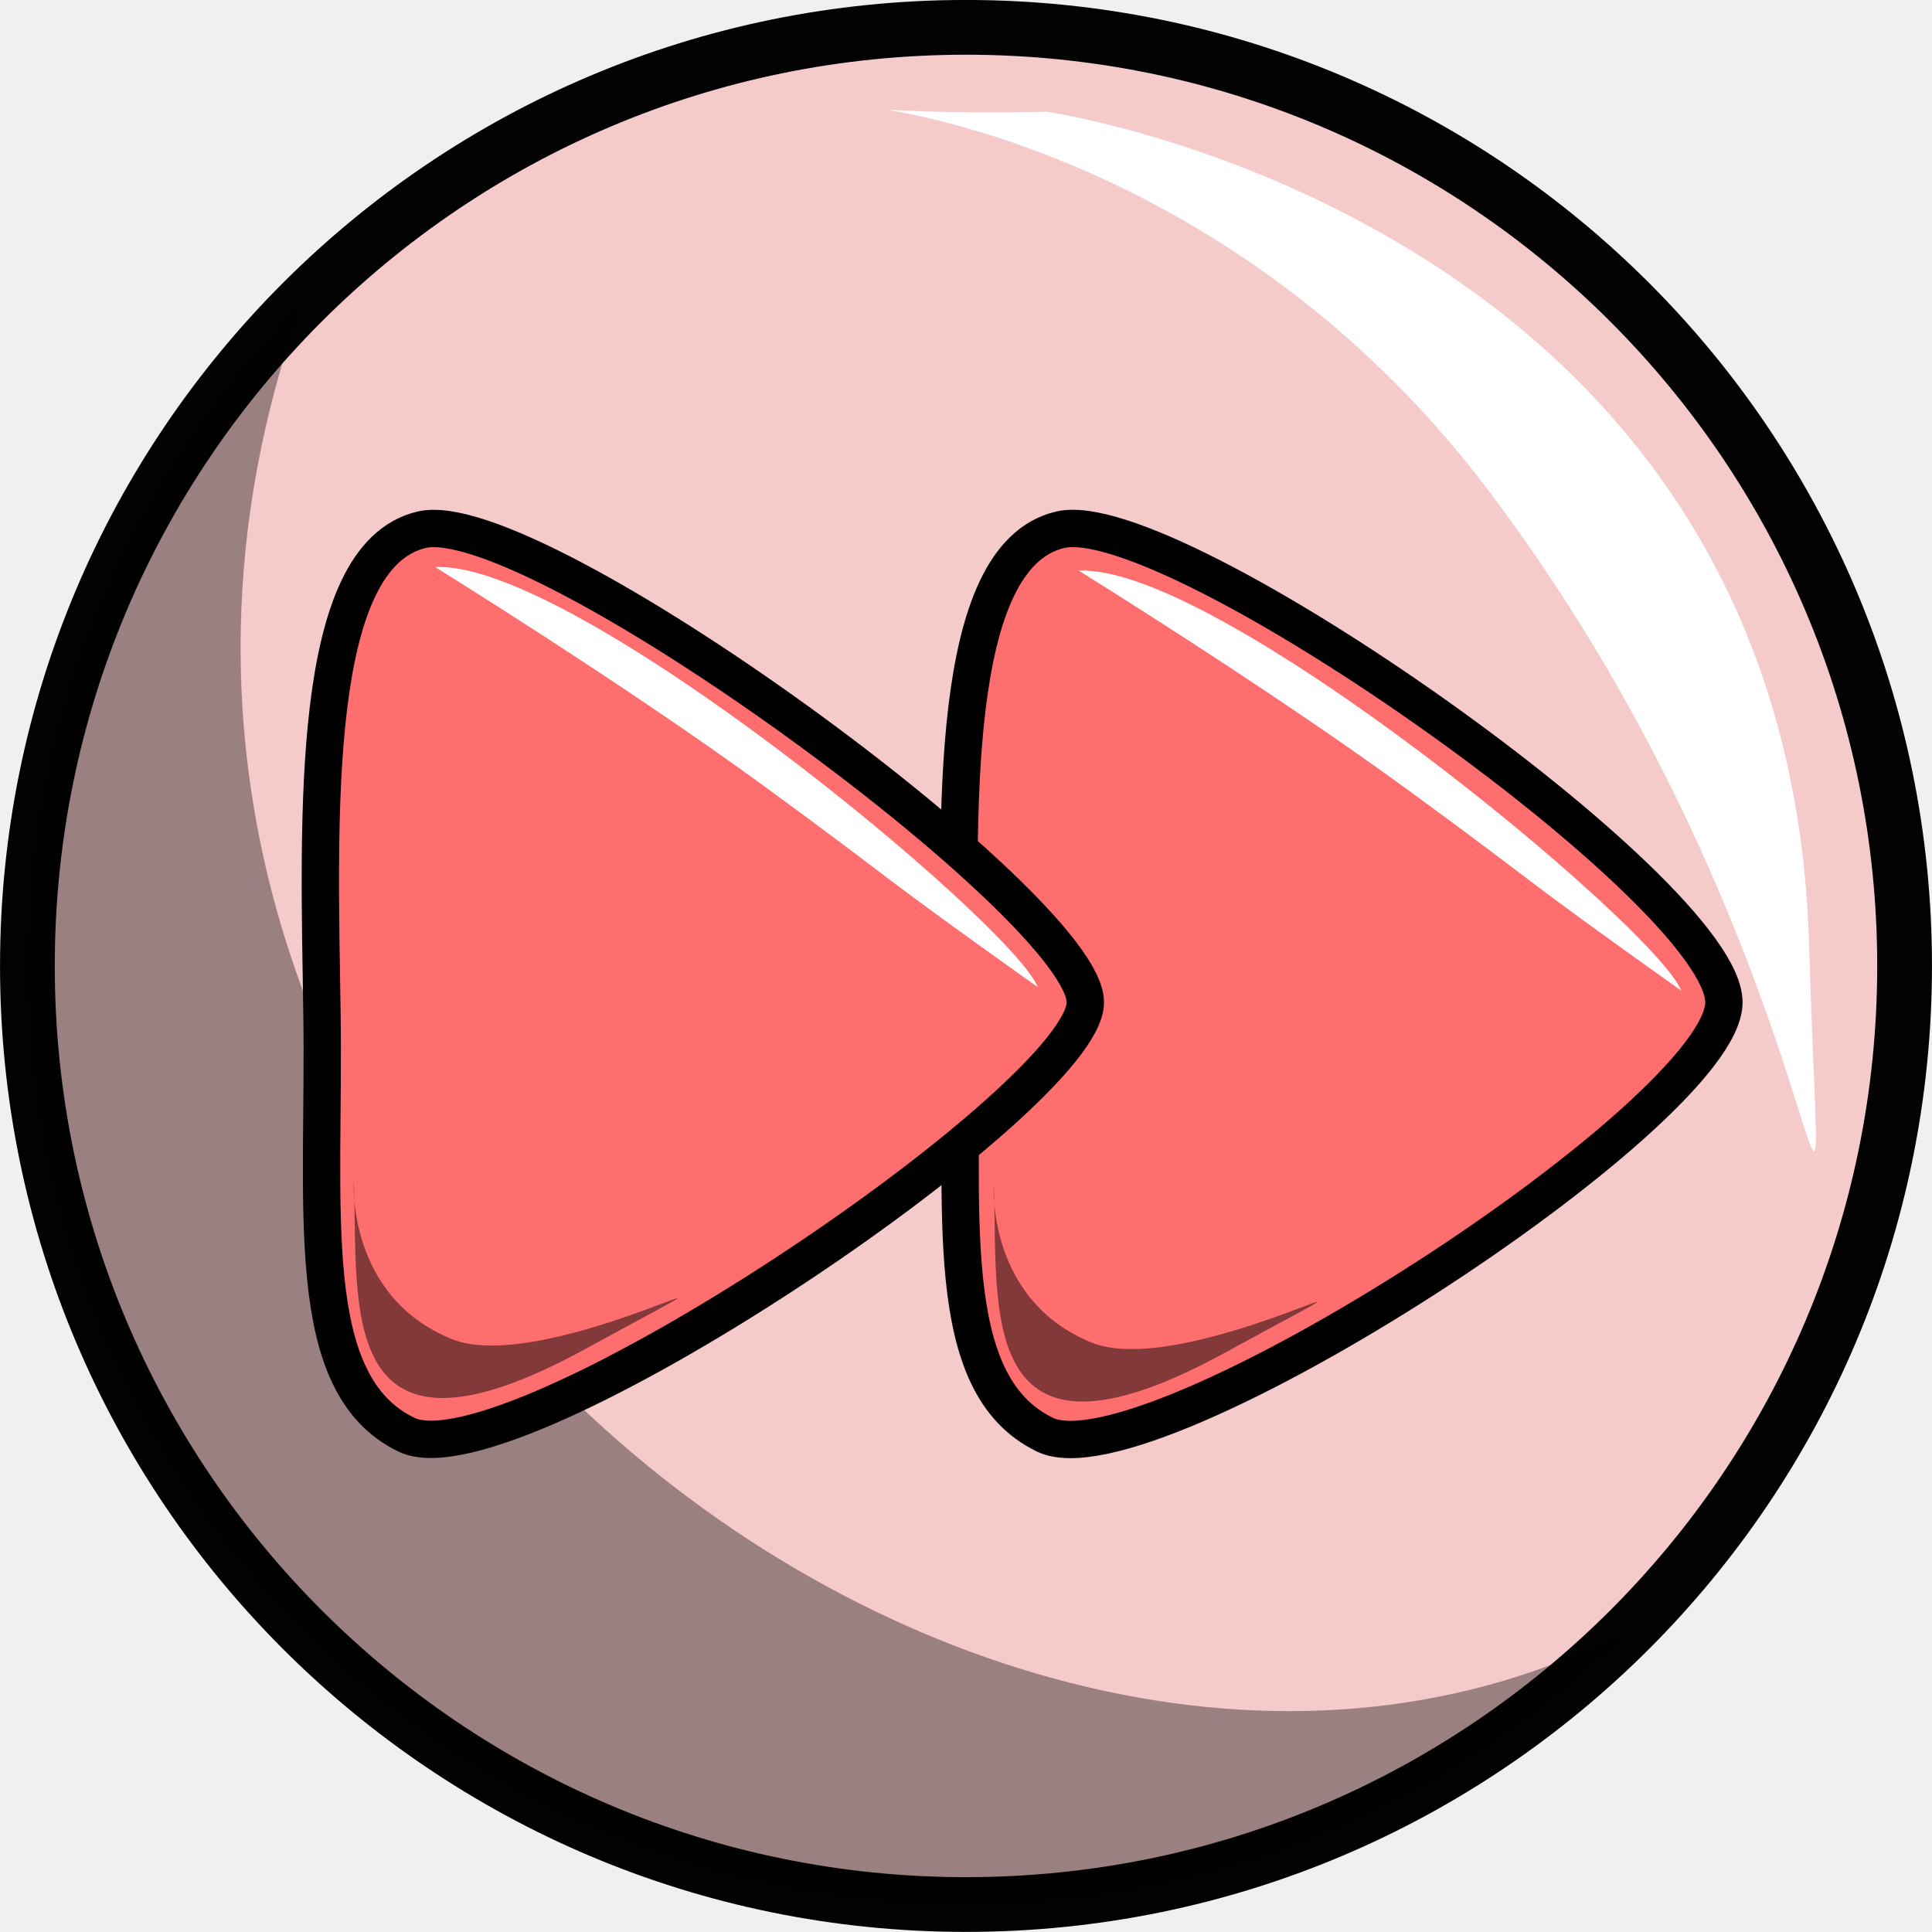
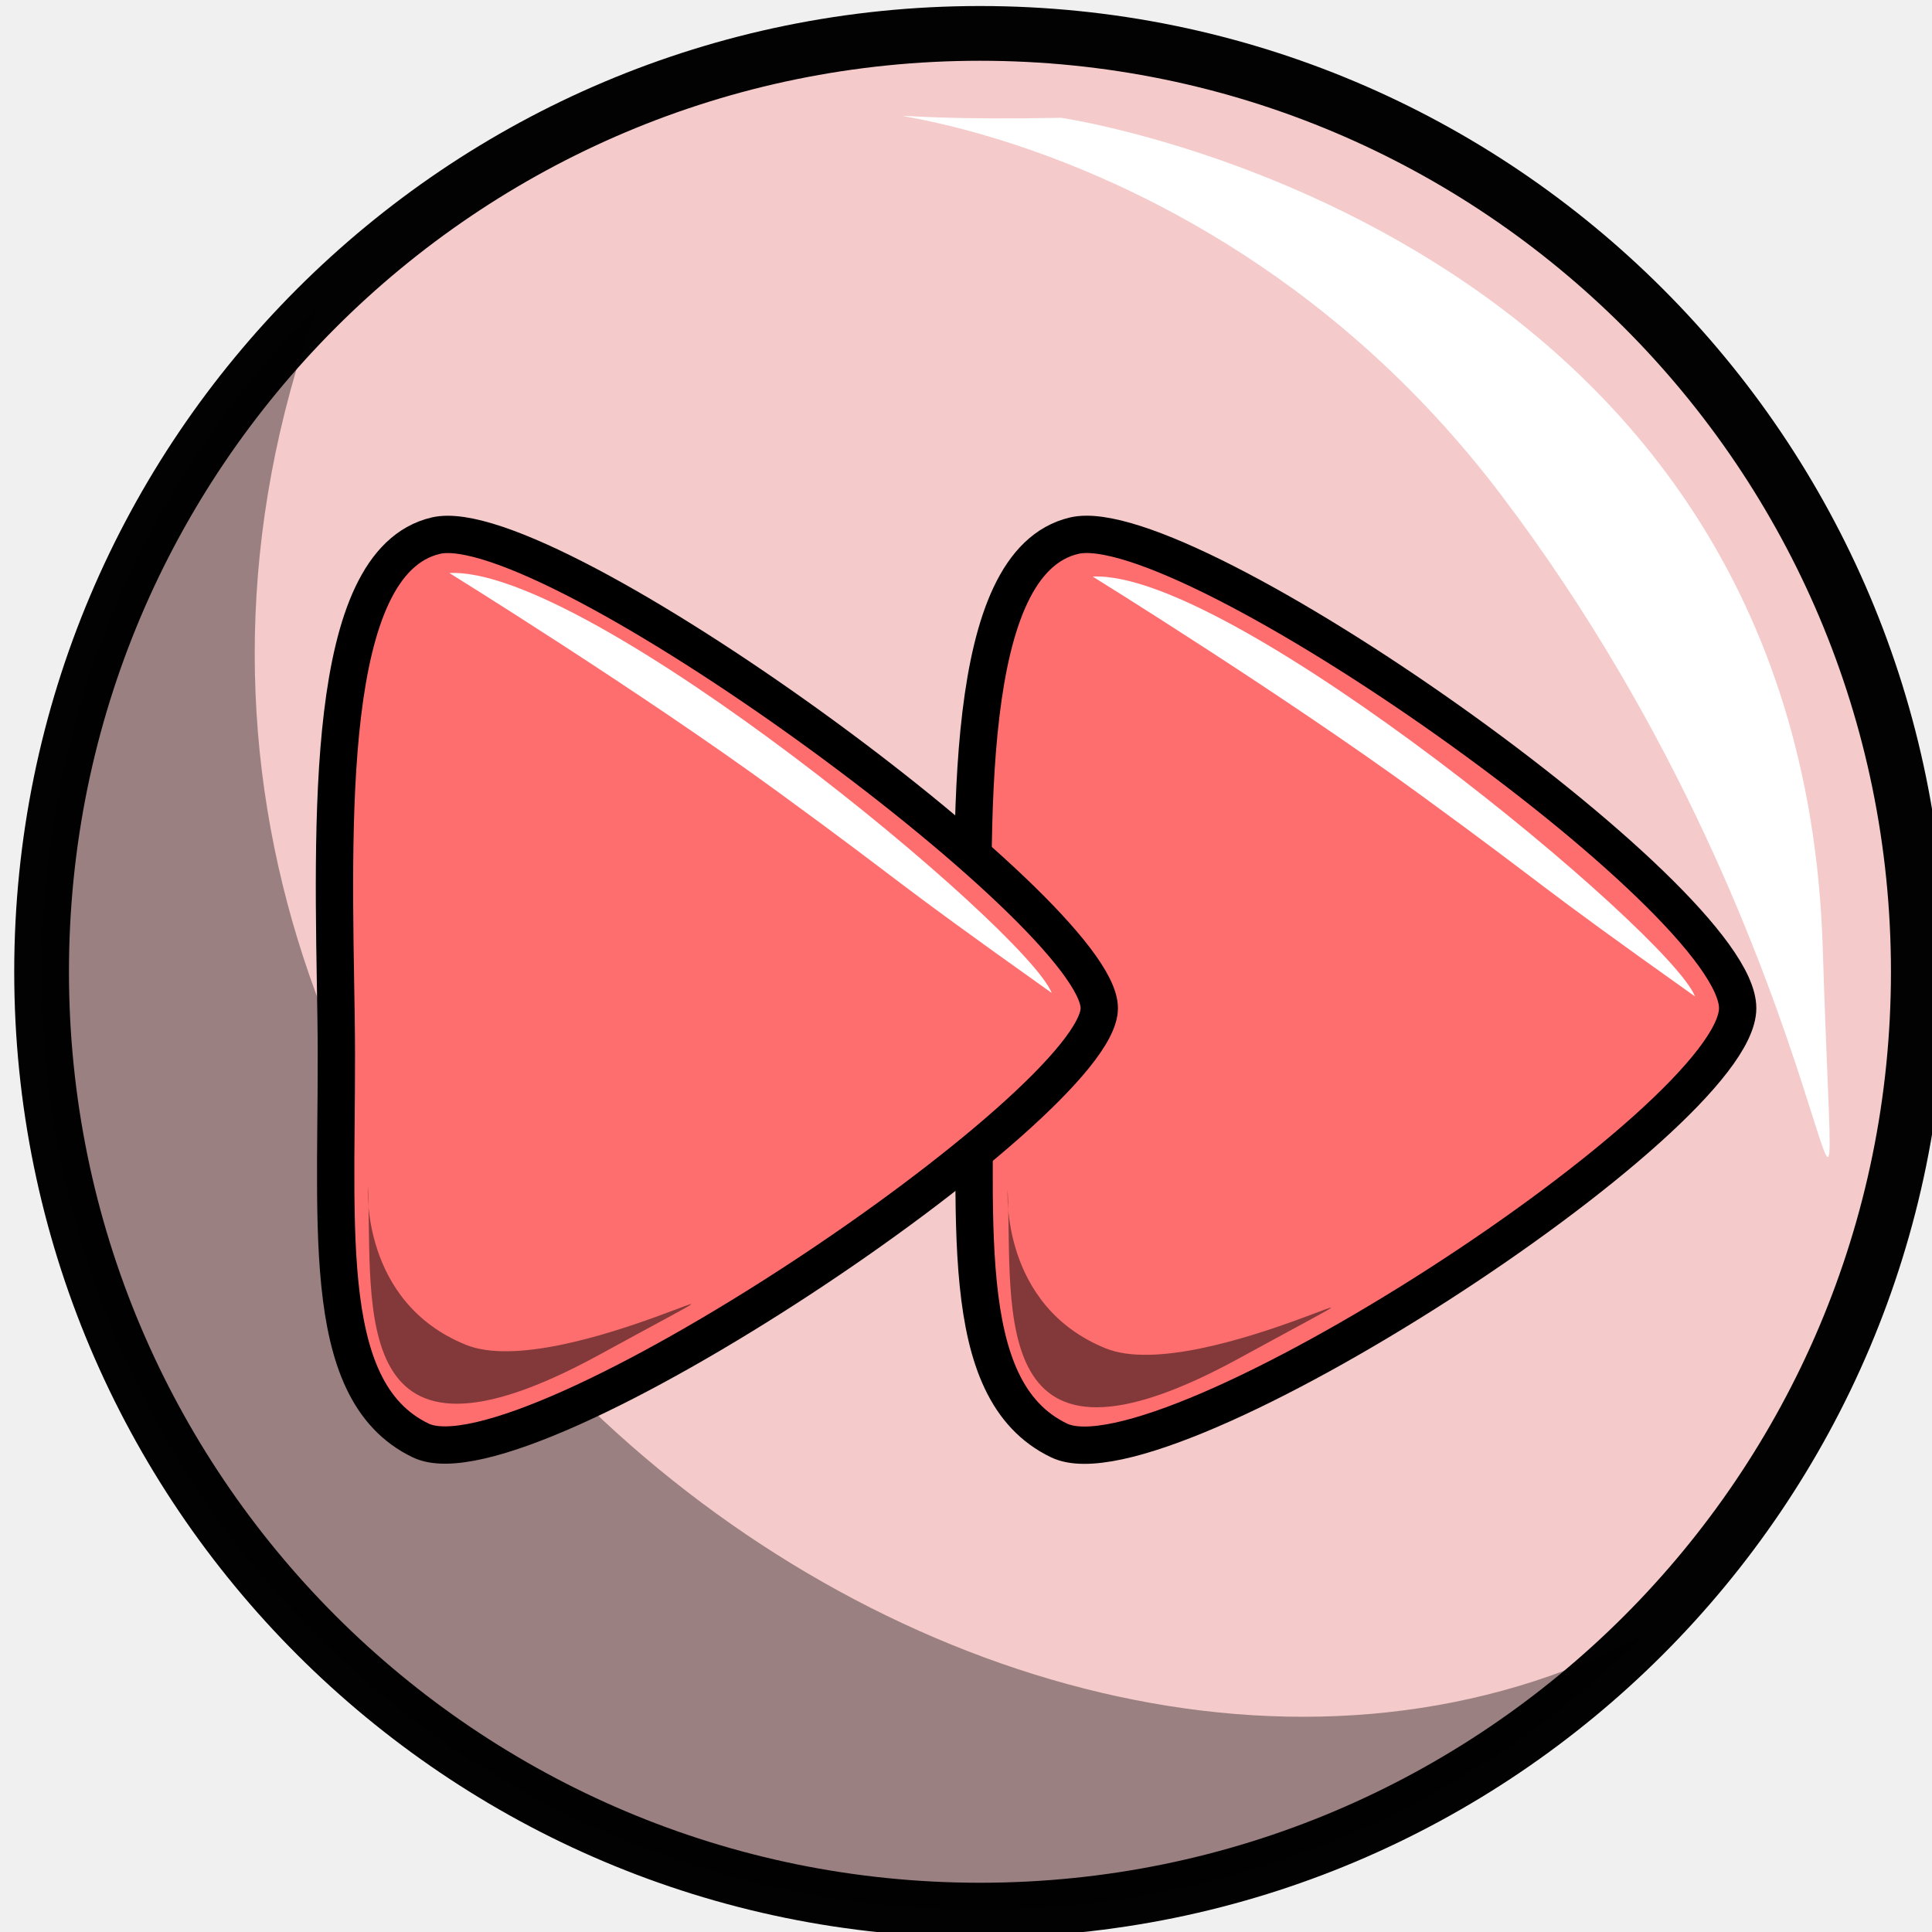
- <svg xmlns="http://www.w3.org/2000/svg" width="776.312" height="776.281" id="svg3930" version="1.1">
+ <svg xmlns="http://www.w3.org/2000/svg" width="50" height="50" id="svg3930" version="1.1">
  <defs id="defs3932" />
-   <g id="layer1" transform="translate(13.87054,-138.5179)">
-     <g id="g4469">
-       <path transform="translate(-5.714285,-62.85714)" d="M 757.143,589.505 C 757.143,797.795 588.29,966.648 380,966.648 171.71,966.648 2.857,797.795 2.857,589.505 2.857,381.215 171.71,212.362 380,212.362 c 208.29,0 377.143,168.853 377.143,377.143 z" id="path3938" style="opacity:0.99;fill:#ff6e6e;fill-opacity:0.299;fill-rule:nonzero;stroke:#000000;stroke-width:22;stroke-linecap:butt;stroke-linejoin:round;stroke-miterlimit:4;stroke-opacity:1;stroke-dasharray:none;stroke-dashoffset:0" />
+   <g id="layer1" transform="translate(13.87054,-864.7991)">
+     <g id="g4469" transform="matrix(0.0643913,0,0,0.0643913,-12.61008,856.0365)">
+       <path transform="translate(-5.714285,-62.85714)" d="m 757.143,589.505 a 377.143,377.143 0 1 1 -754.286,0 377.143,377.143 0 1 1 754.286,0 z" id="path3938" style="opacity:0.99;fill:#ff6e6e;fill-opacity:0.299;fill-rule:nonzero;stroke:#000000;stroke-width:22;stroke-linecap:butt;stroke-linejoin:round;stroke-miterlimit:4;stroke-opacity:1;stroke-dasharray:none;stroke-dashoffset:0" />
      <path id="path3942" d="m 406.918,183.428 c 0,0 297.134,43.079 306.106,333.756 6.108,197.906 14.947,8.28 -129.156,-182.03 C 444.412,150.98 237.797,186.791 406.918,183.428 z" style="fill:#ffffff;fill-opacity:1;stroke:none" />
      <path id="path4452" d="M 646.68,856.185 C 578.431,924.435 484.145,966.648 380,966.648 171.71,966.648 2.857,797.795 2.857,589.505 2.857,485.36 45.07,391.074 113.32,322.825 -15.453,680.721 386.405,992.717 646.68,856.185 z" style="opacity:0.99;fill:#000003;fill-opacity:0.369;fill-rule:nonzero;stroke:none" transform="translate(-5.714285,-62.85714)" />
      <path id="path4455" d="m 678.823,541.284 c 0,44.447 -230.262,194.16 -272.741,173.746 -42.479,-20.414 -32.794,-90.764 -33.999,-169.363 -1.205,-78.599 -5.219,-183.629 40.06,-194.292 45.279,-10.663 266.68,145.462 266.68,189.909 z" style="fill:#ff6e6e;fill-opacity:1;stroke:#000000;stroke-width:15;stroke-linecap:butt;stroke-linejoin:miter;stroke-miterlimit:4;stroke-opacity:1;stroke-dasharray:none" />
      <path style="fill:#ff6e6e;fill-opacity:1;stroke:#000000;stroke-width:15;stroke-linecap:butt;stroke-linejoin:miter;stroke-miterlimit:4;stroke-opacity:1;stroke-dasharray:none" d="m 422.244,541.284 c 0,38.386 -230.262,194.16 -272.741,173.746 -42.479,-20.414 -32.794,-90.764 -33.999,-169.363 -1.205,-78.599 -5.219,-183.629 40.06,-194.292 45.279,-10.663 266.68,151.523 266.68,189.909 z" id="path4459" />
      <path id="path4461" d="m 161.033,366.397 c 56.019,-2.857 231.959,143.082 242.09,168.767 -69.581,-49.472 -54.213,-40.059 -110.035,-80.812 -55.821,-40.754 -132.055,-87.955 -132.055,-87.955 z" style="fill:#ffffff;fill-opacity:1;stroke:none" />
      <path style="fill:#ffffff;fill-opacity:1;stroke:none" d="m 419.604,367.825 c 56.019,-2.857 231.959,143.082 242.09,168.767 -69.581,-49.472 -54.213,-40.059 -110.035,-80.812 -55.821,-40.754 -132.055,-87.955 -132.055,-87.955 z" id="path4463" />
      <path id="path4465" d="m 128.289,612.946 c 2.02,48.487 -8.599,123.139 92.934,67.68 93.464,-51.051 -14.772,11.65 -53.538,-4.041 -42.426,-17.173 -39.396,-63.64 -39.396,-63.64 z" style="fill:#000000;fill-opacity:0.487;stroke:none" />
      <path style="fill:#000000;fill-opacity:0.487;stroke:none" d="m 385.432,614.374 c 2.02,48.487 -8.599,123.139 92.934,67.68 93.464,-51.051 -14.772,11.65 -53.538,-4.041 -42.426,-17.173 -39.396,-63.64 -39.396,-63.64 z" id="path4467" />
    </g>
  </g>
</svg>
